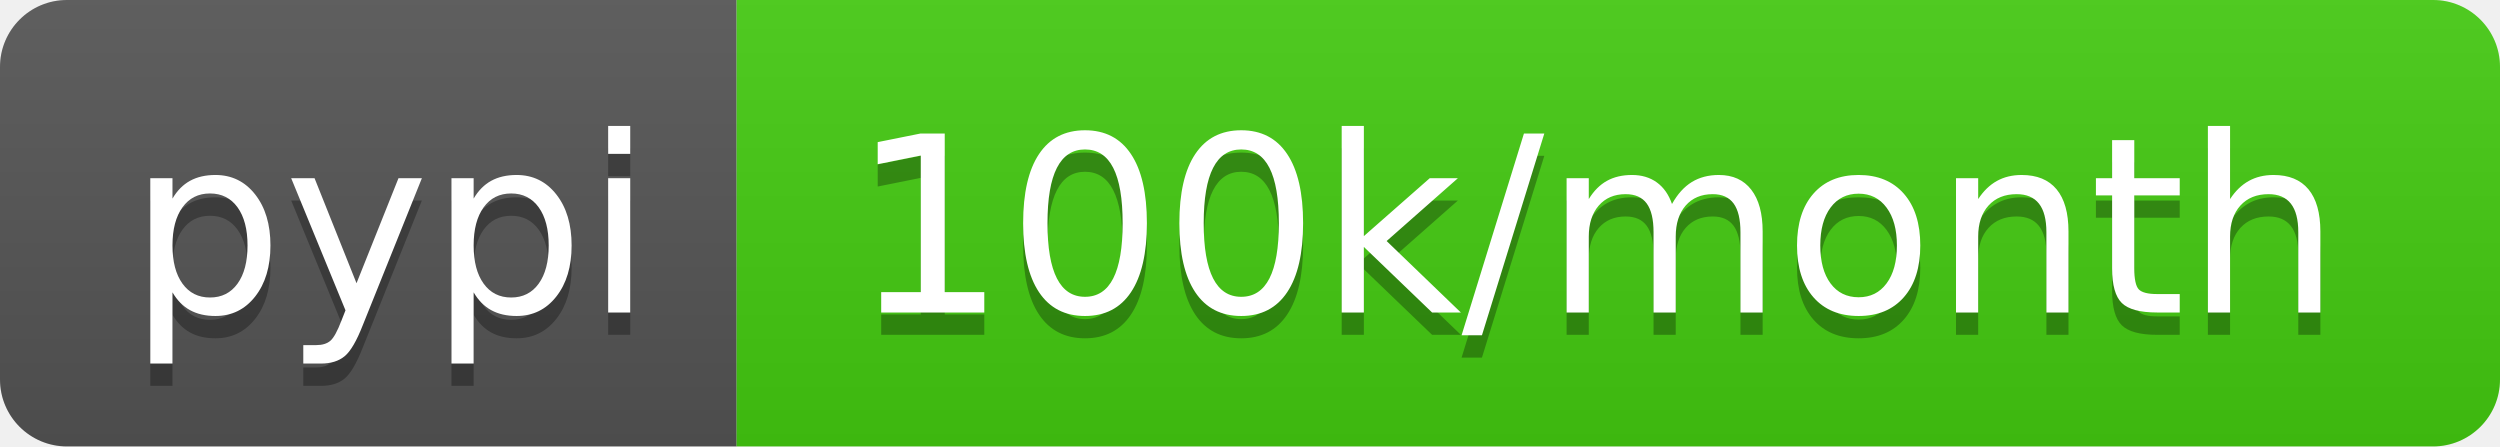
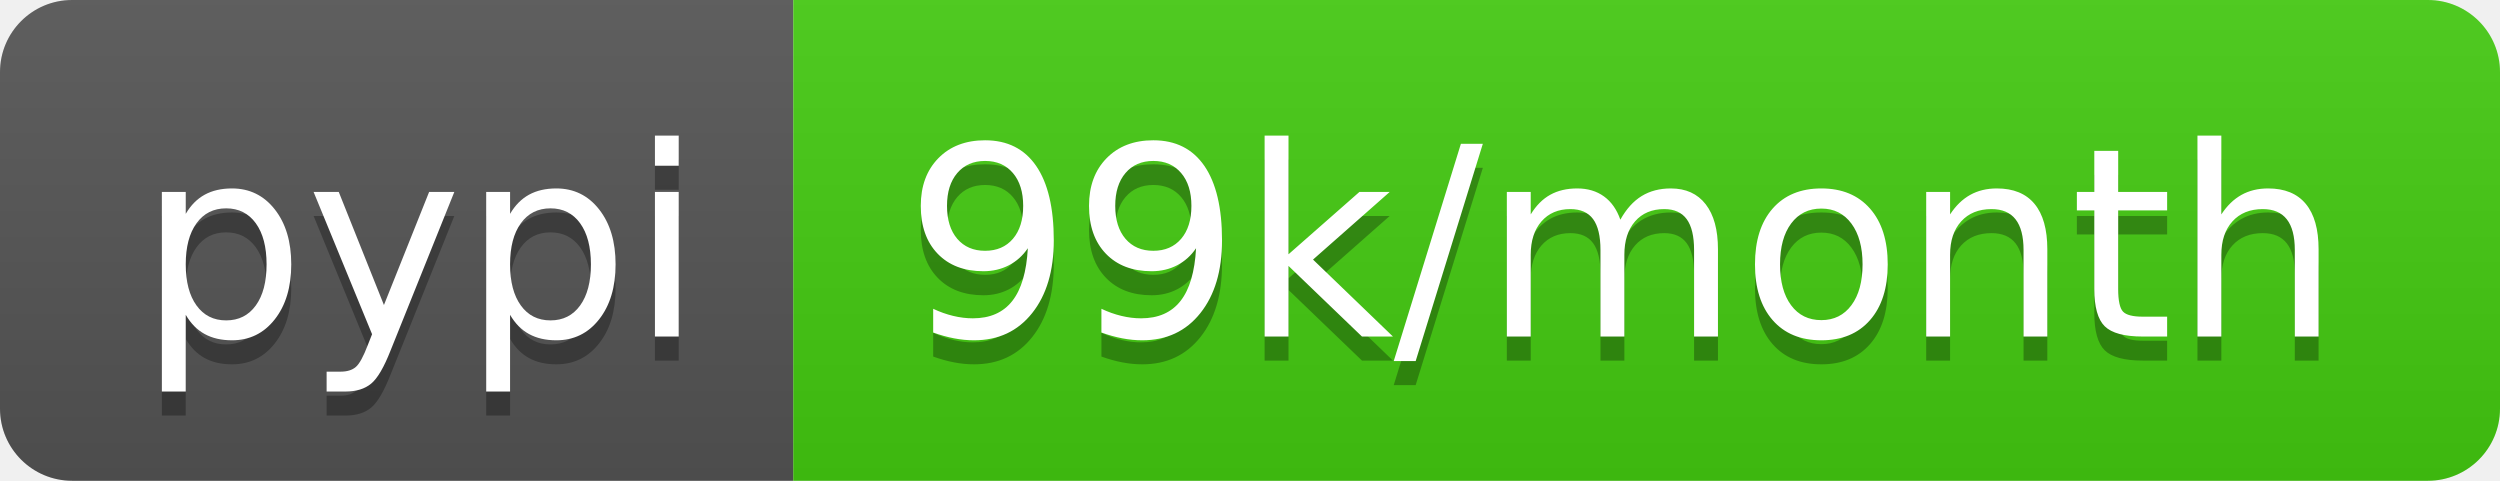
- <svg xmlns="http://www.w3.org/2000/svg" width="112" height="20">
+ <svg xmlns="http://www.w3.org/2000/svg" width="104" height="20">
  <linearGradient id="b" x2="0" y2="100%">
    <stop offset="0" stop-color="#bbb" stop-opacity=".1" />
    <stop offset="1" stop-opacity=".1" />
  </linearGradient>
  <clipPath id="a">
-     <rect width="112" height="20" rx="3" fill="#fff" />
+     <rect width="104" height="20" rx="3" fill="#fff" />
  </clipPath>
  <g clip-path="url(#a)">
    <path fill="#555" d="M0 0h33v20H0z" />
-     <path fill="#4c1" d="M33 0h79v20H33z" />
-     <path fill="url(#b)" d="M0 0h112v20H0z" />
+     <path fill="#4c1" d="M33 0h71v20H33z" />
+     <path fill="url(#b)" d="M0 0h104v20H0z" />
  </g>
  <g fill="#fff" text-anchor="middle" font-family="DejaVu Sans,Verdana,Geneva,sans-serif" font-size="110">
    <text x="175" y="150" fill="#010101" fill-opacity=".3" transform="scale(.1)" textLength="230">pypi</text>
    <text x="175" y="140" transform="scale(.1)" textLength="230">pypi</text>
-     <text x="715" y="150" fill="#010101" fill-opacity=".3" transform="scale(.1)" textLength="690">100k/month</text>
-     <text x="715" y="140" transform="scale(.1)" textLength="690">100k/month</text>
+     <text x="675" y="150" fill="#010101" fill-opacity=".3" transform="scale(.1)" textLength="610">99k/month</text>
+     <text x="675" y="140" transform="scale(.1)" textLength="610">99k/month</text>
  </g>
</svg>
